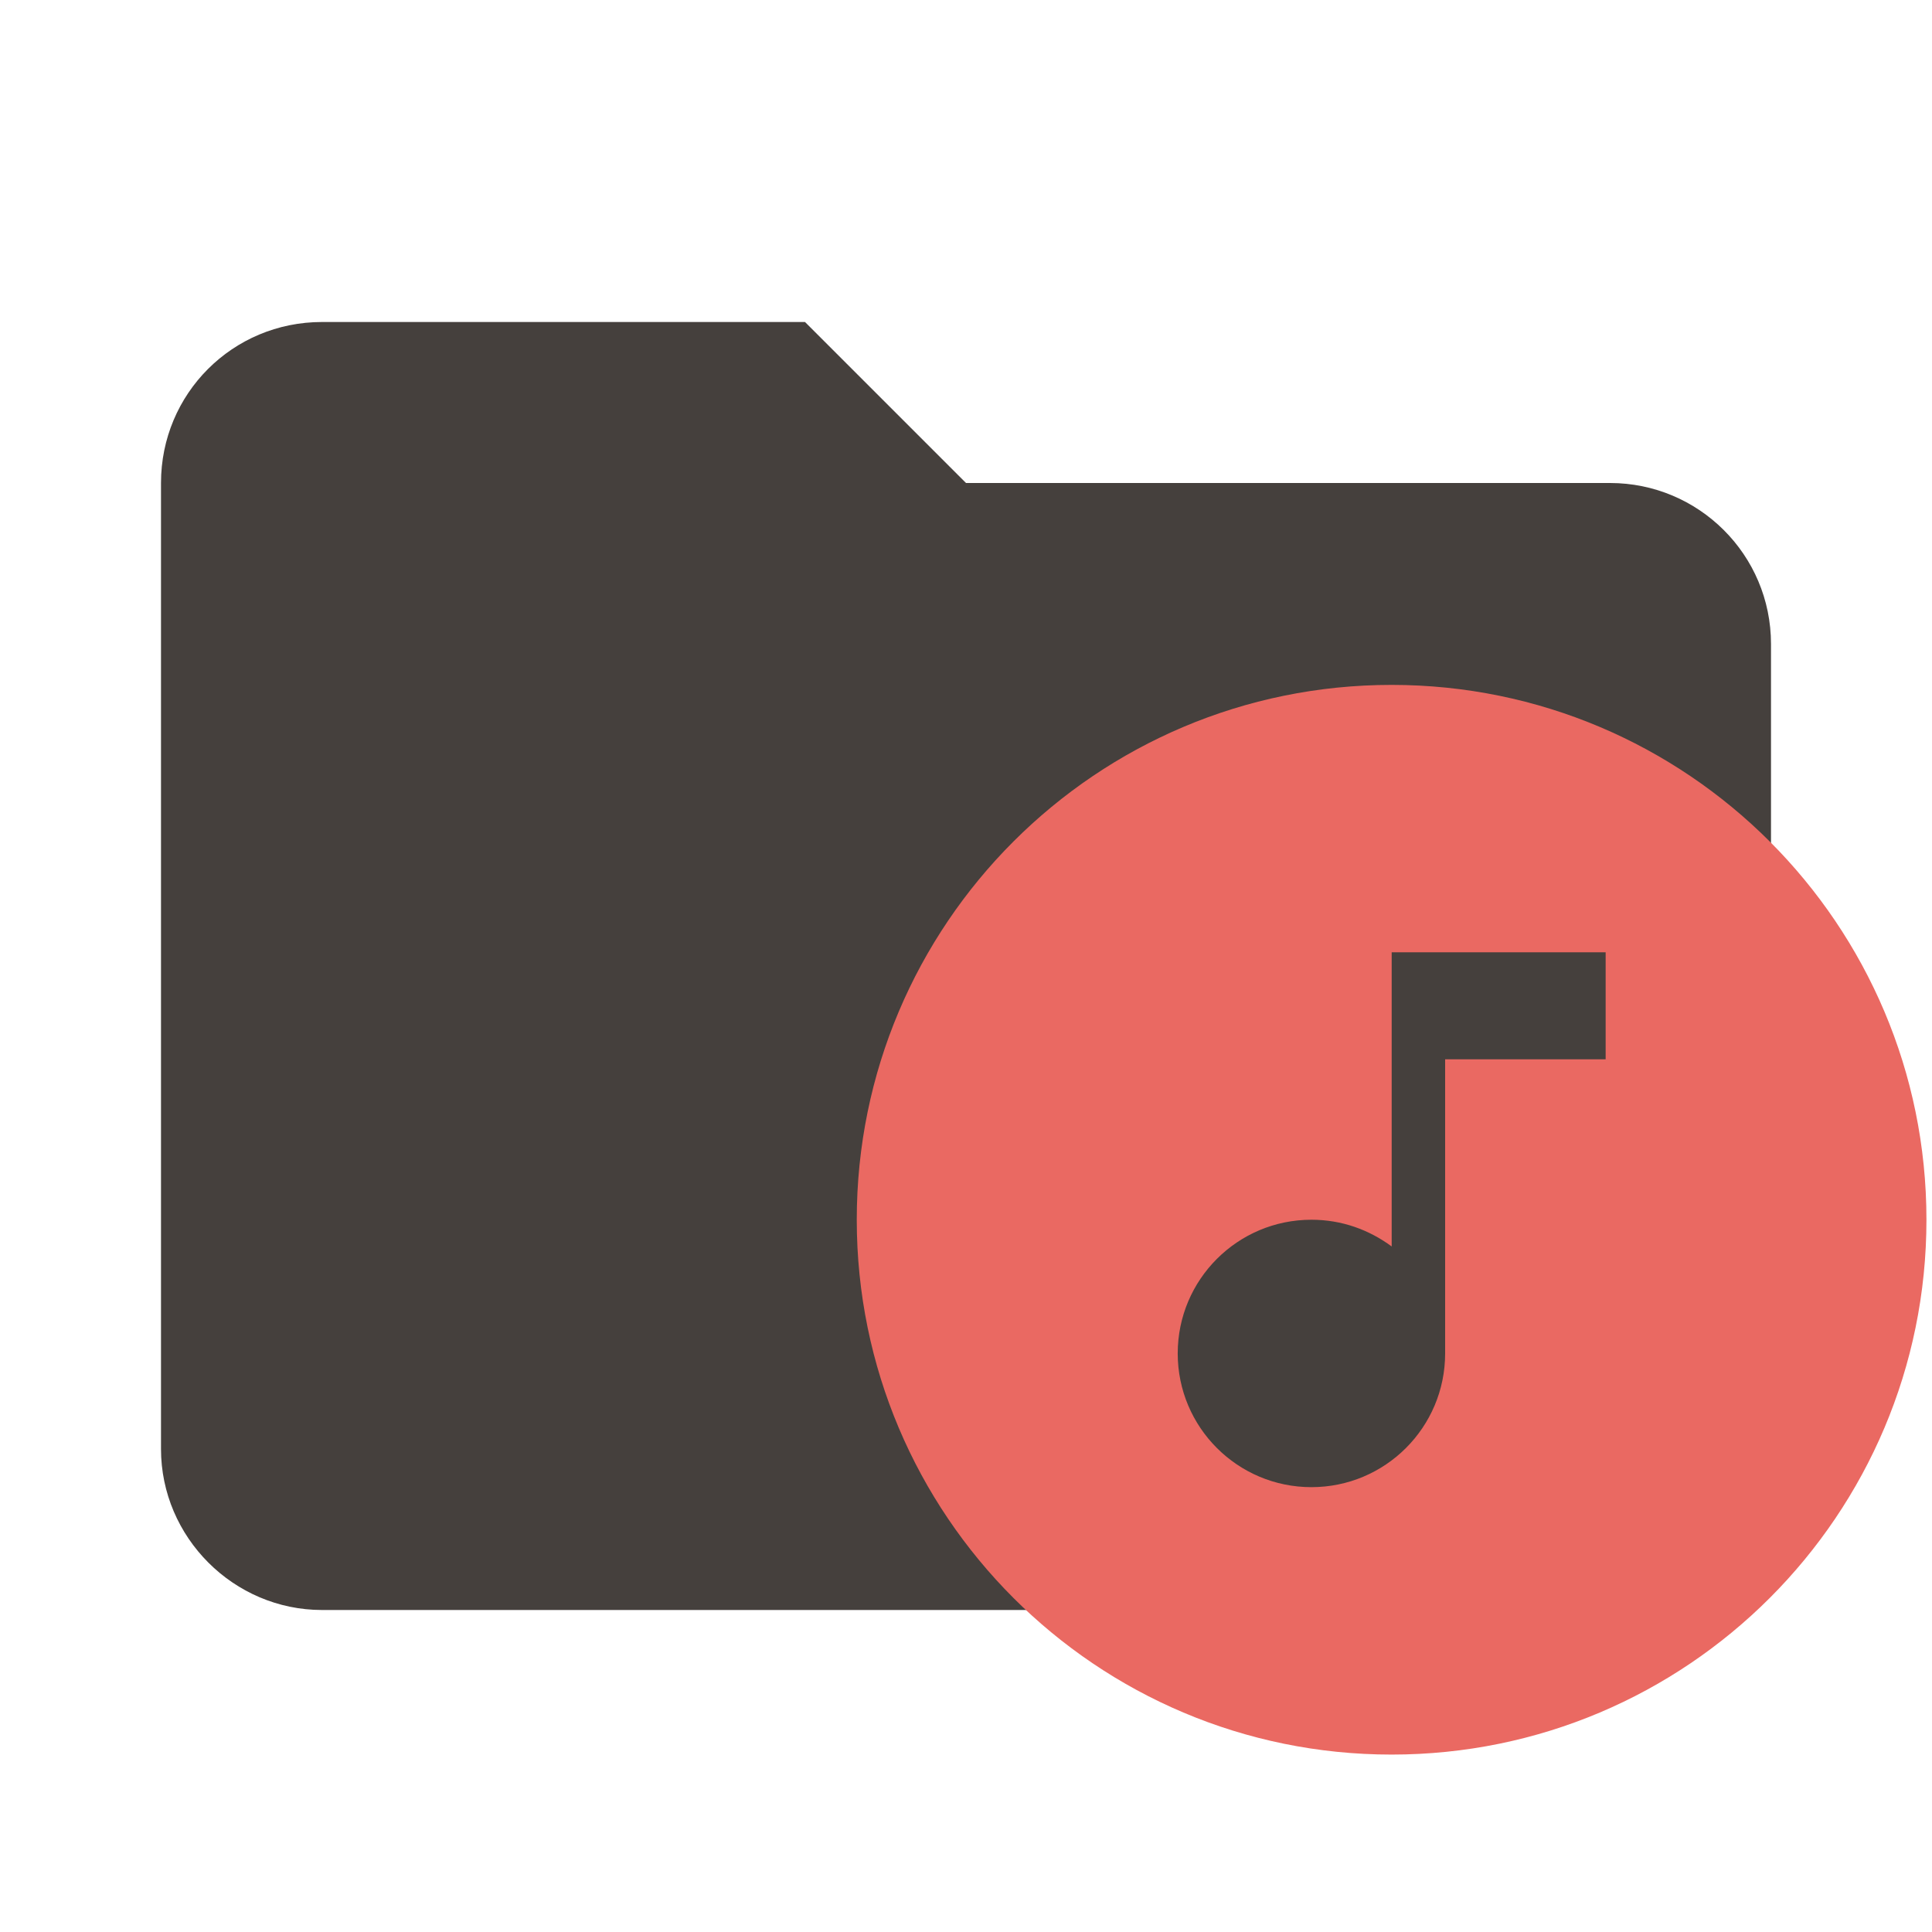
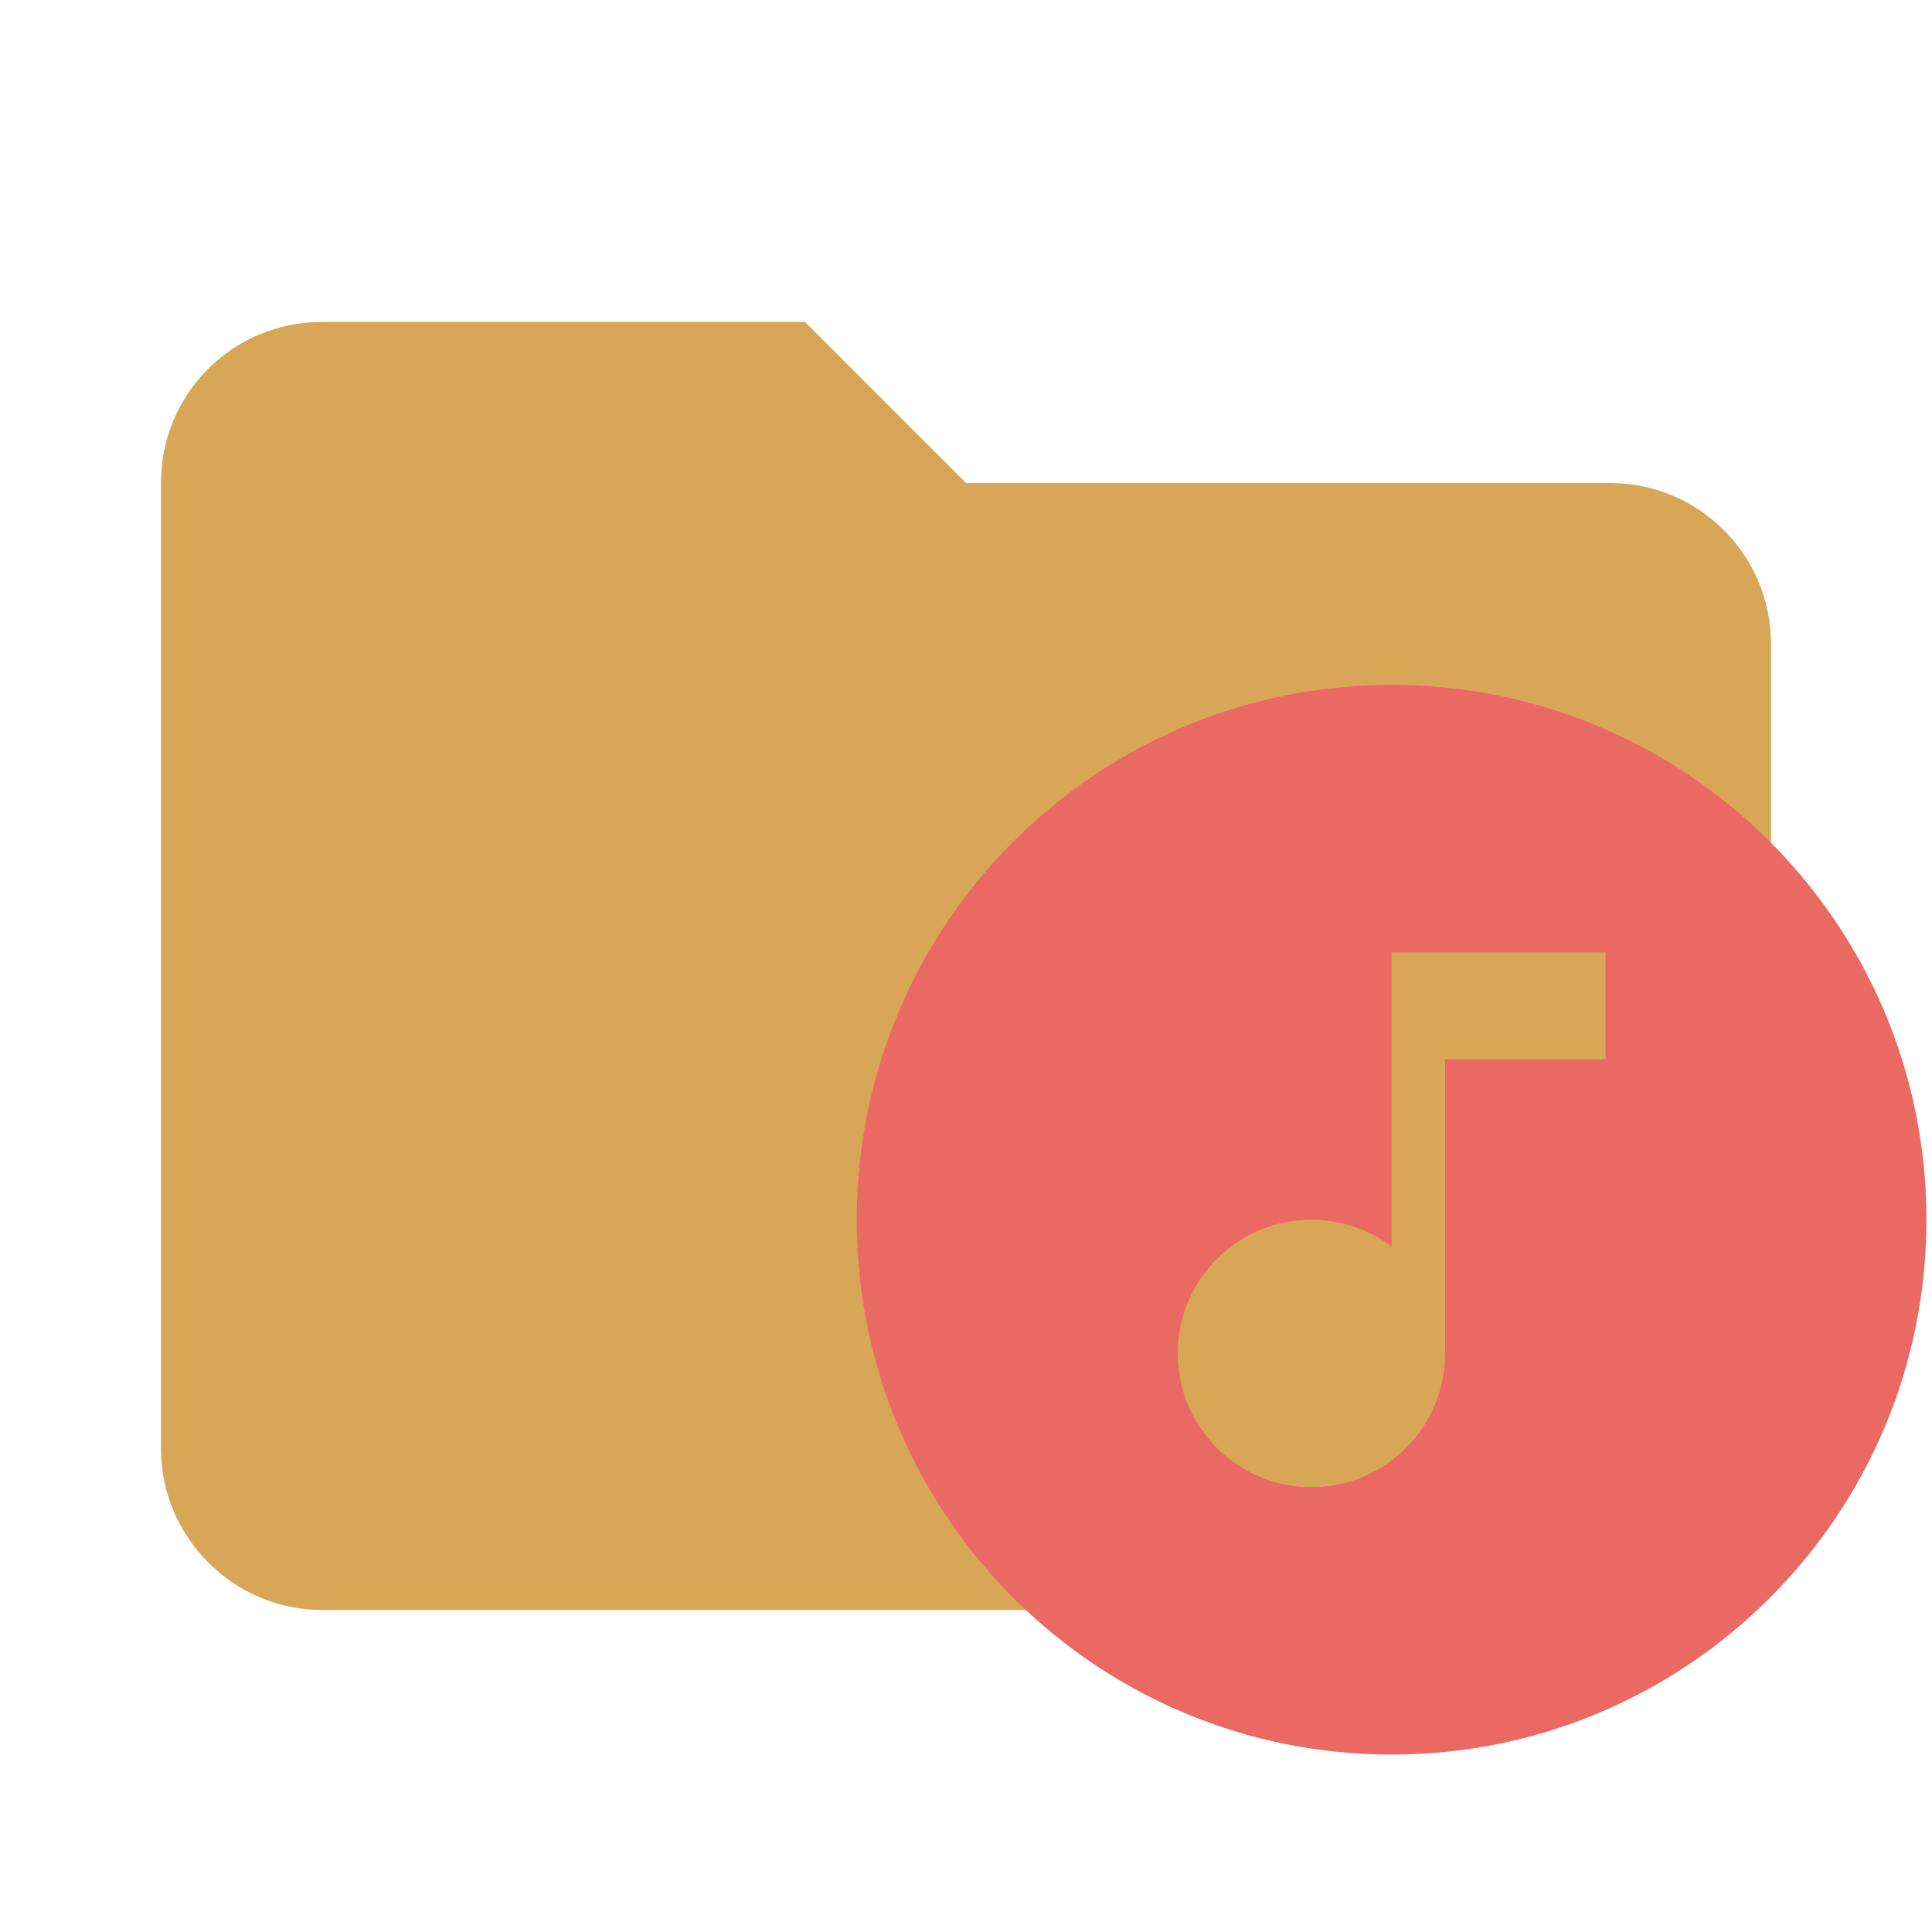
<svg xmlns="http://www.w3.org/2000/svg" clip-rule="evenodd" fill-rule="evenodd" stroke-linejoin="round" stroke-miterlimit="1.414" version="1.1" viewBox="0 0 24 24" xml:space="preserve">
-   <path d="m10 4h-6c-1.11 0-2 0.89-2 2v12c0 1.097 0.903 2 2 2h16c1.097 0 2-0.903 2-2v-10c0-1.11-0.9-2-2-2h-8l-2-2z" fill="#45403d" fill-rule="nonzero" />
+   <path d="m10 4h-6c-1.11 0-2 0.89-2 2v12c0 1.097 0.903 2 2 2h16c1.097 0 2-0.903 2-2v-10c0-1.11-0.9-2-2-2h-8l-2-2z" fill="#d8a657" fill-rule="nonzero" />
  <path d="m19.946 13.159v-1.329h-2.658v3.654c-0.279-0.206-0.618-0.332-0.997-0.332a1.661 1.661 0 0 0 -1.661 1.661 1.661 1.661 0 0 0 1.661 1.661 1.661 1.661 0 0 0 1.661 -1.661v-3.654h1.993m-2.658-4.651a6.644 6.644 0 0 1 6.644 6.644 6.644 6.644 0 0 1 -6.644 6.644 6.644 6.644 0 0 1 -6.644 -6.644 6.644 6.644 0 0 1 6.644 -6.644z" fill="#ea6962" stroke-width=".664" />
</svg>
